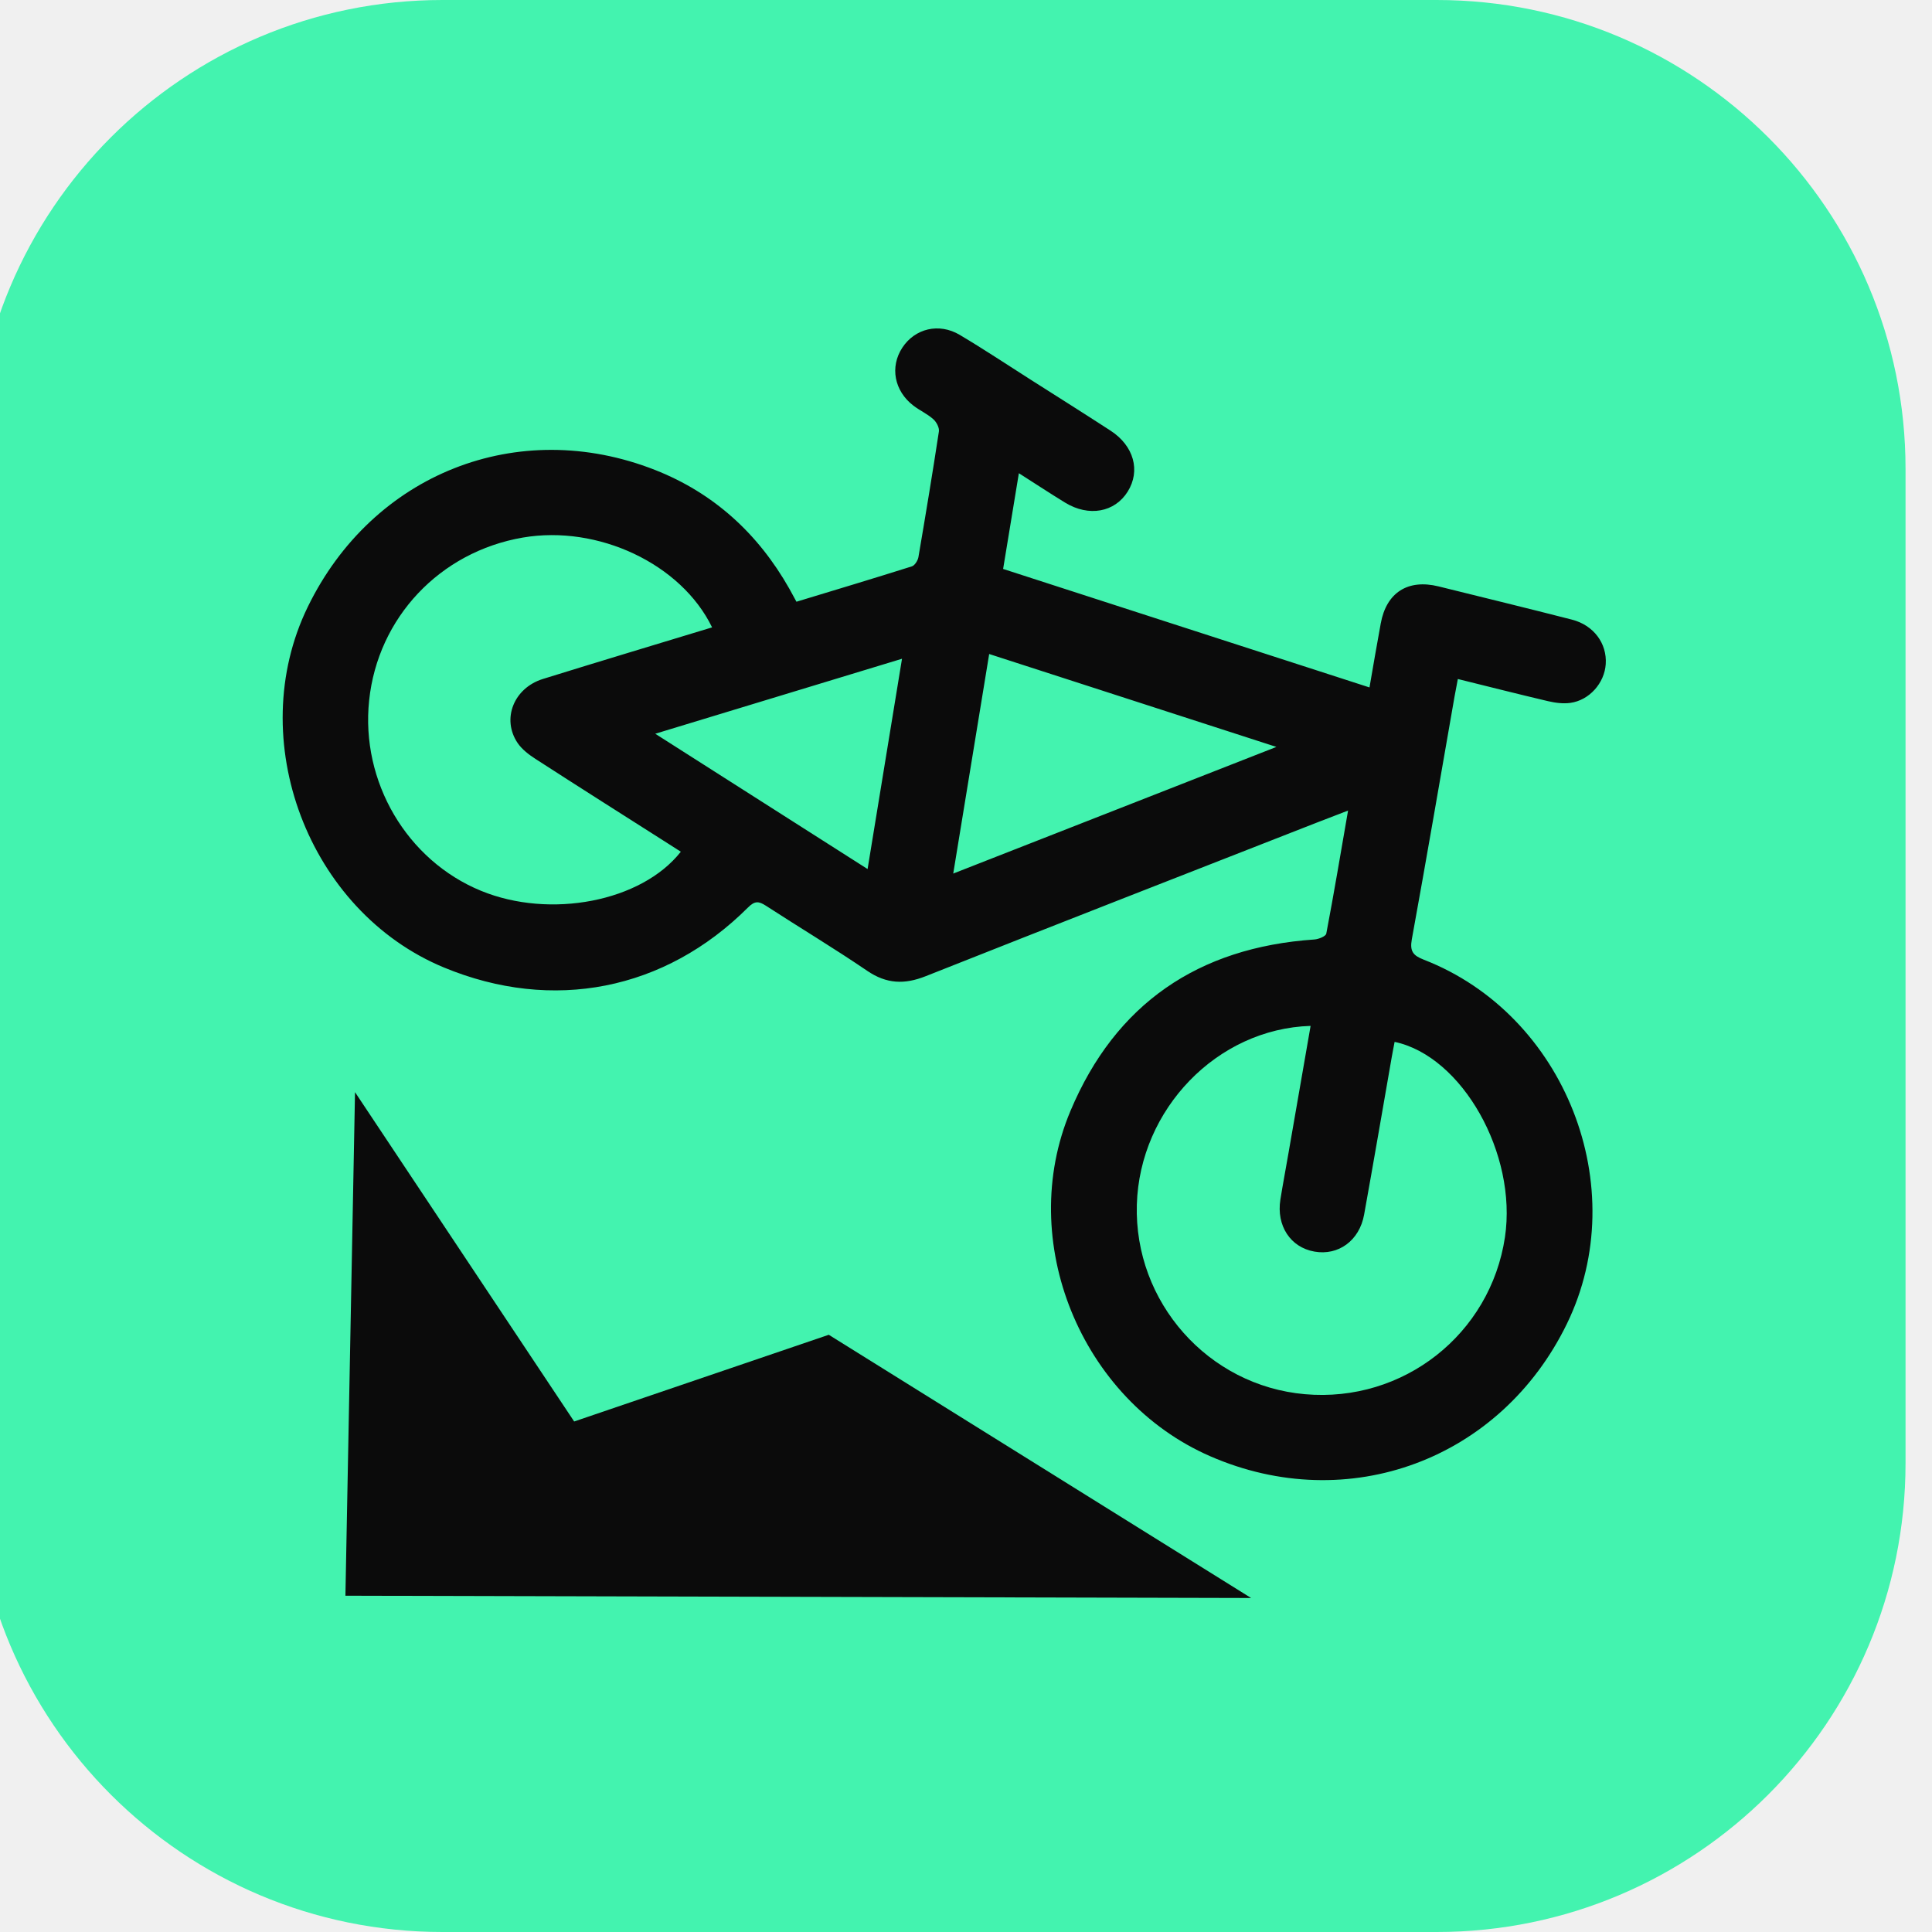
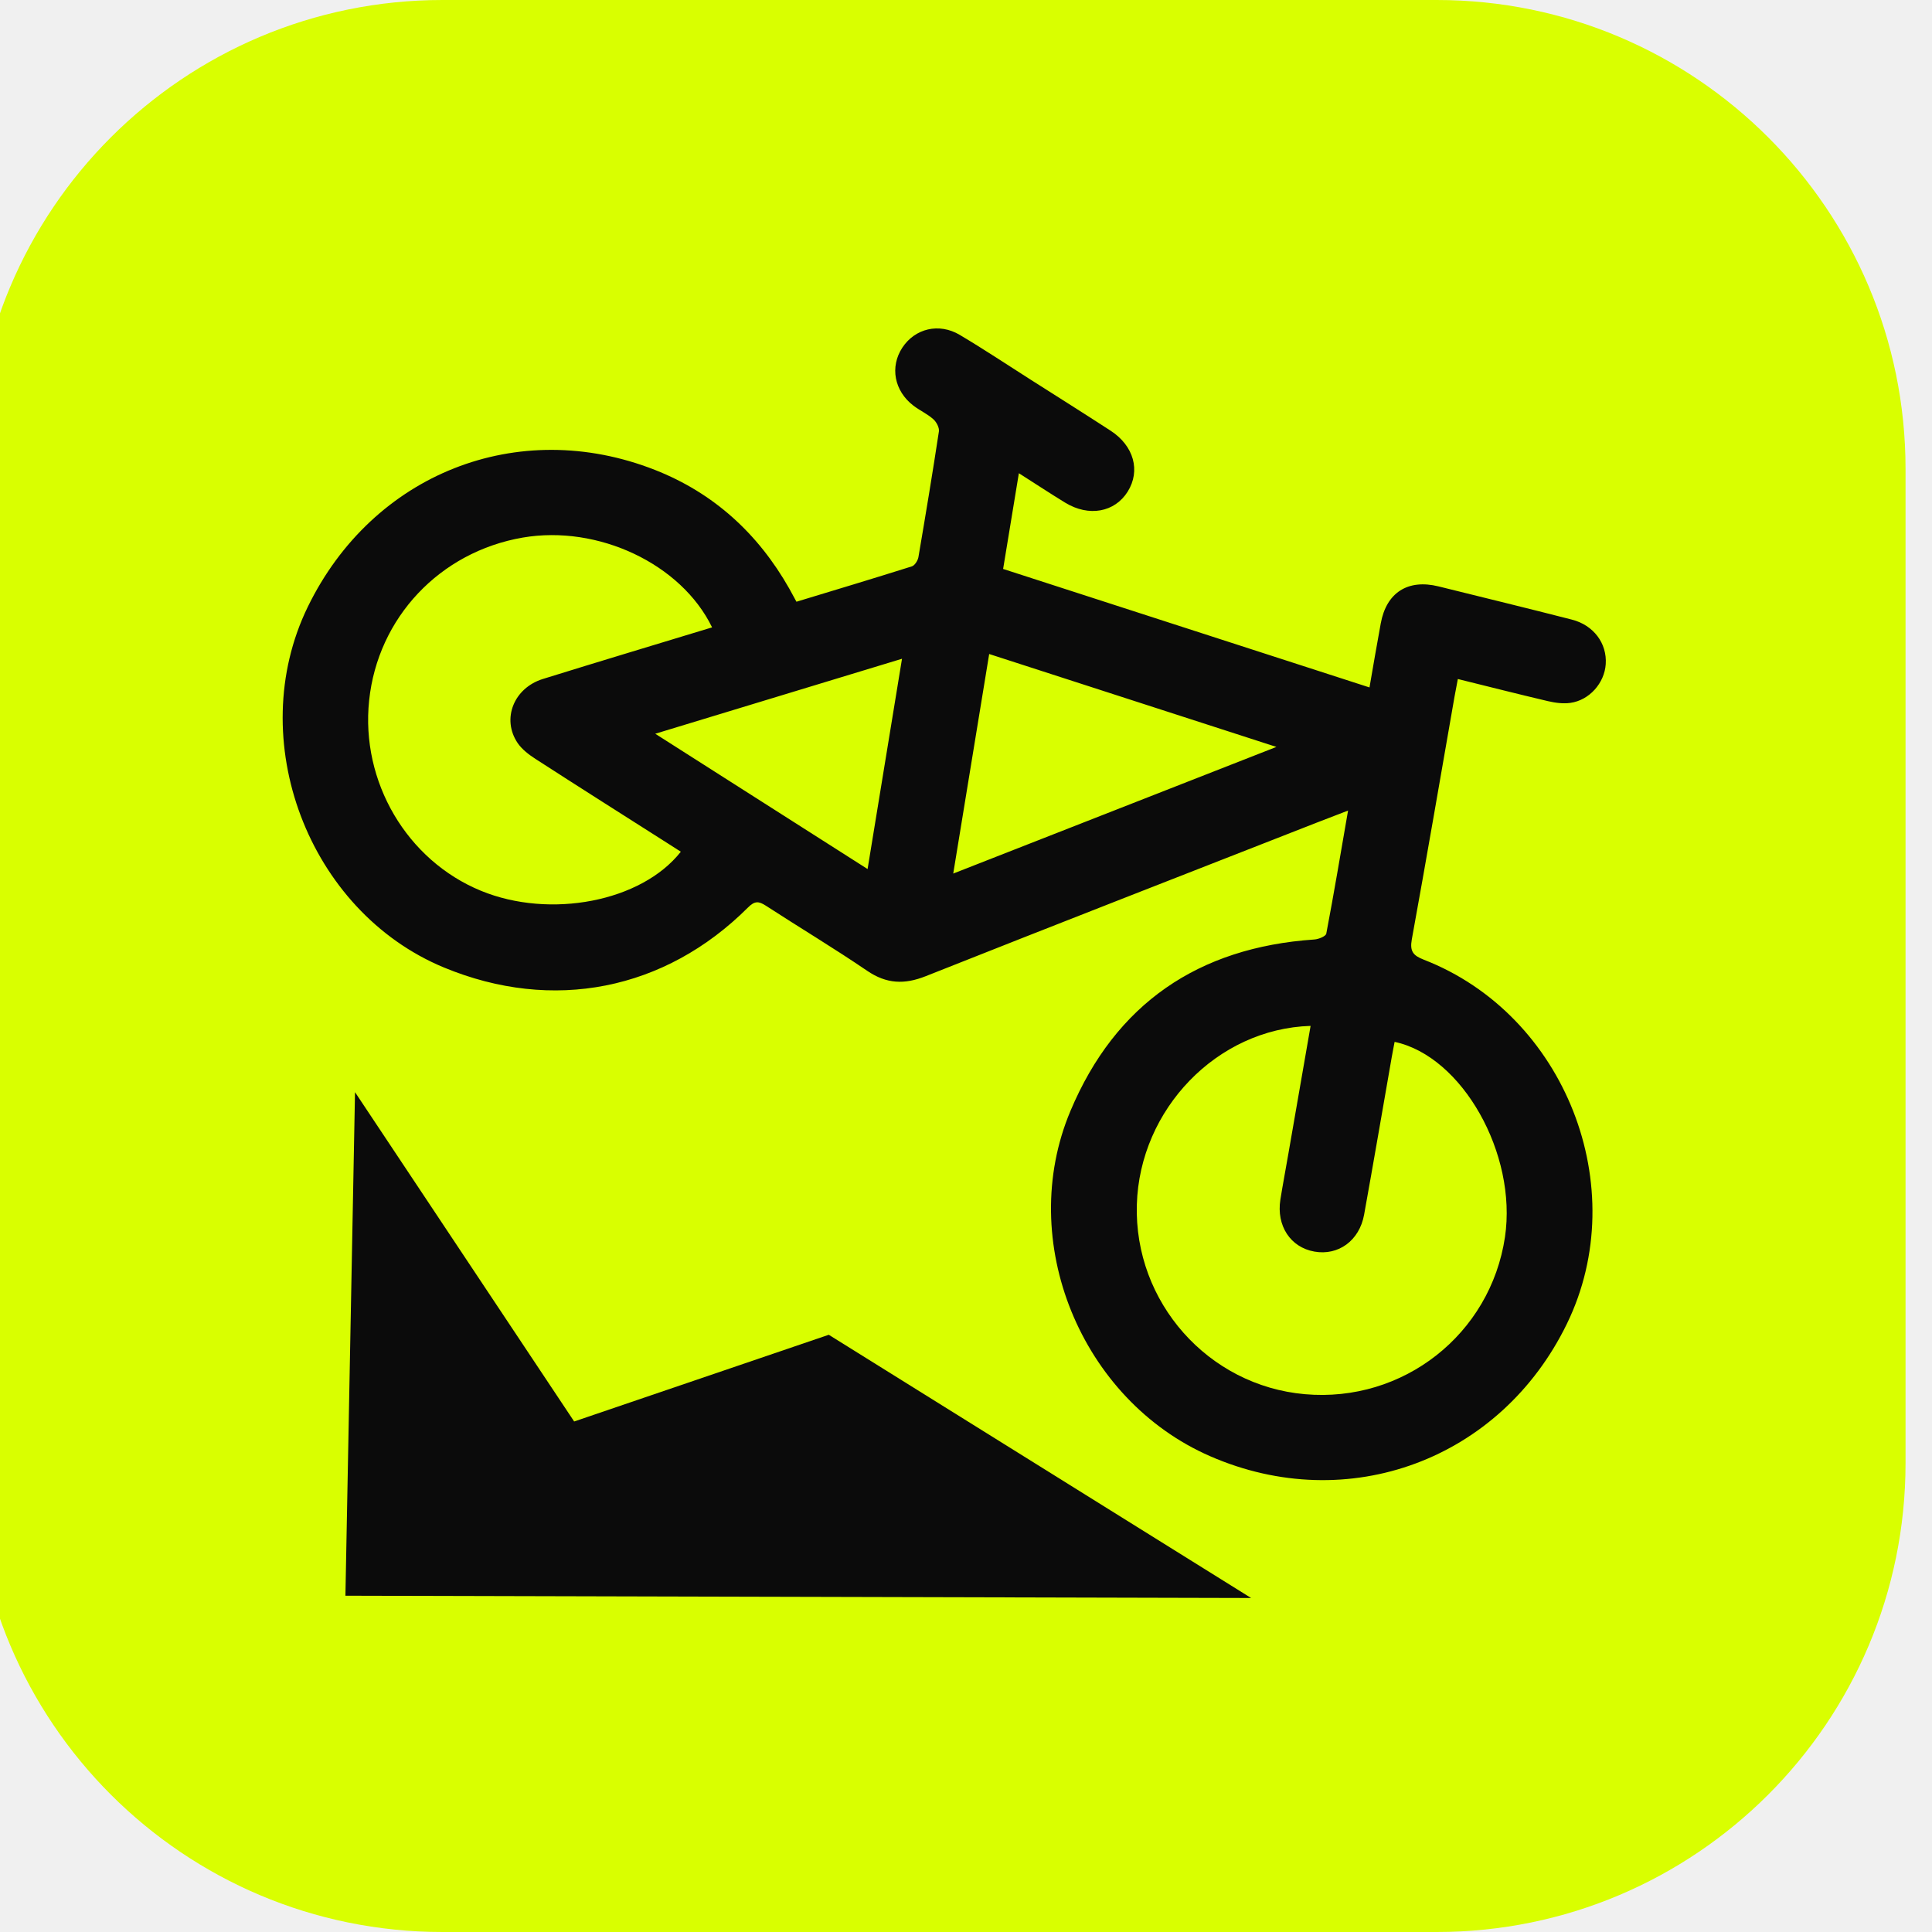
<svg xmlns="http://www.w3.org/2000/svg" width="33" height="33" viewBox="0 0 33 33" fill="none">
  <g clip-path="url(#clip0_21_1866)">
-     <path d="M24.539 0H7.558C3.134 0 -0.452 3.586 -0.452 8.009V24.991C-0.452 29.414 3.134 33 7.558 33H24.539C28.962 33 32.548 29.414 32.548 24.991V8.009C32.548 3.586 28.962 0 24.539 0Z" fill="#43F3AF" />
+     <path d="M24.539 0H7.558C3.134 0 -0.452 3.586 -0.452 8.009V24.991C-0.452 29.414 3.134 33 7.558 33H24.539C28.962 33 32.548 29.414 32.548 24.991V8.009C32.548 3.586 28.962 0 24.539 0Z" fill="#D9FF00" />
    <path d="M13.604 10.278C14.267 10.077 14.922 9.88 15.575 9.674C15.625 9.658 15.676 9.576 15.687 9.518C15.809 8.803 15.928 8.088 16.037 7.37C16.047 7.305 15.995 7.207 15.94 7.159C15.839 7.069 15.709 7.011 15.601 6.928C15.273 6.676 15.198 6.266 15.412 5.939C15.627 5.611 16.038 5.509 16.393 5.72C16.802 5.963 17.199 6.227 17.601 6.483C18.057 6.773 18.515 7.061 18.969 7.356C19.368 7.615 19.484 8.041 19.262 8.397C19.04 8.751 18.599 8.832 18.196 8.587C17.942 8.432 17.694 8.268 17.403 8.083C17.31 8.649 17.223 9.176 17.134 9.718C19.225 10.394 21.301 11.065 23.392 11.742C23.458 11.362 23.518 11.005 23.584 10.65C23.68 10.121 24.048 9.887 24.571 10.016C25.33 10.204 26.09 10.389 26.847 10.583C27.221 10.678 27.451 10.99 27.427 11.344C27.406 11.667 27.147 11.962 26.821 12.006C26.698 12.023 26.564 12.005 26.44 11.976C25.933 11.857 25.428 11.728 24.901 11.598C24.879 11.715 24.861 11.808 24.844 11.901C24.603 13.282 24.366 14.665 24.115 16.044C24.078 16.248 24.136 16.321 24.319 16.392C26.737 17.331 27.896 20.287 26.764 22.611C25.634 24.933 23.026 25.901 20.67 24.873C18.464 23.911 17.349 21.197 18.284 18.976C19.055 17.143 20.469 16.182 22.451 16.047C22.523 16.042 22.645 15.993 22.654 15.947C22.785 15.26 22.9 14.57 23.026 13.845C22.822 13.924 22.651 13.989 22.481 14.055C20.257 14.926 18.032 15.793 15.812 16.674C15.447 16.819 15.141 16.806 14.812 16.582C14.245 16.196 13.656 15.843 13.08 15.469C12.96 15.392 12.892 15.385 12.777 15.5C11.357 16.919 9.439 17.294 7.584 16.526C5.264 15.565 4.155 12.63 5.257 10.366C6.364 8.092 8.845 7.106 11.188 8.027C12.192 8.422 12.949 9.115 13.481 10.053C13.52 10.123 13.558 10.193 13.604 10.278ZM22.386 17.523C20.786 17.572 19.465 18.949 19.418 20.576C19.37 22.242 20.635 23.669 22.289 23.814C23.968 23.962 25.458 22.791 25.706 21.13C25.917 19.712 24.977 18.04 23.821 17.796C23.805 17.883 23.787 17.969 23.772 18.056C23.615 18.953 23.462 19.851 23.3 20.747C23.22 21.191 22.86 21.451 22.451 21.378C22.042 21.306 21.799 20.937 21.87 20.489C21.912 20.227 21.962 19.965 22.007 19.703C22.133 18.983 22.258 18.262 22.386 17.523ZM12.163 10.716C11.635 9.629 10.214 8.962 8.93 9.182C7.513 9.426 6.453 10.549 6.305 11.965C6.159 13.352 6.949 14.696 8.217 15.216C9.396 15.7 10.957 15.403 11.629 14.548C11.555 14.501 11.482 14.454 11.41 14.408C10.654 13.927 9.897 13.448 9.145 12.962C9.032 12.889 8.916 12.8 8.842 12.692C8.565 12.283 8.774 11.752 9.274 11.597C10.229 11.3 11.187 11.013 12.163 10.716ZM21.802 12.758C20.127 12.216 18.523 11.697 16.896 11.171C16.69 12.431 16.489 13.659 16.282 14.921C18.122 14.2 19.928 13.492 21.802 12.758ZM15.407 11.252C13.994 11.681 12.614 12.101 11.192 12.533L14.819 14.844C15.015 13.644 15.208 12.466 15.407 11.252Z" fill="#0B0B0B" />
    <path d="M5.9 27.256L6.064 18.655L9.807 24.28L14.156 22.799L21.37 27.295L5.9 27.256Z" fill="#0B0B0B" />
  </g>
  <defs>
    <clipPath id="clip0_21_1866">
      <rect width="33" height="33" fill="white" />
    </clipPath>
  </defs>
</svg>
